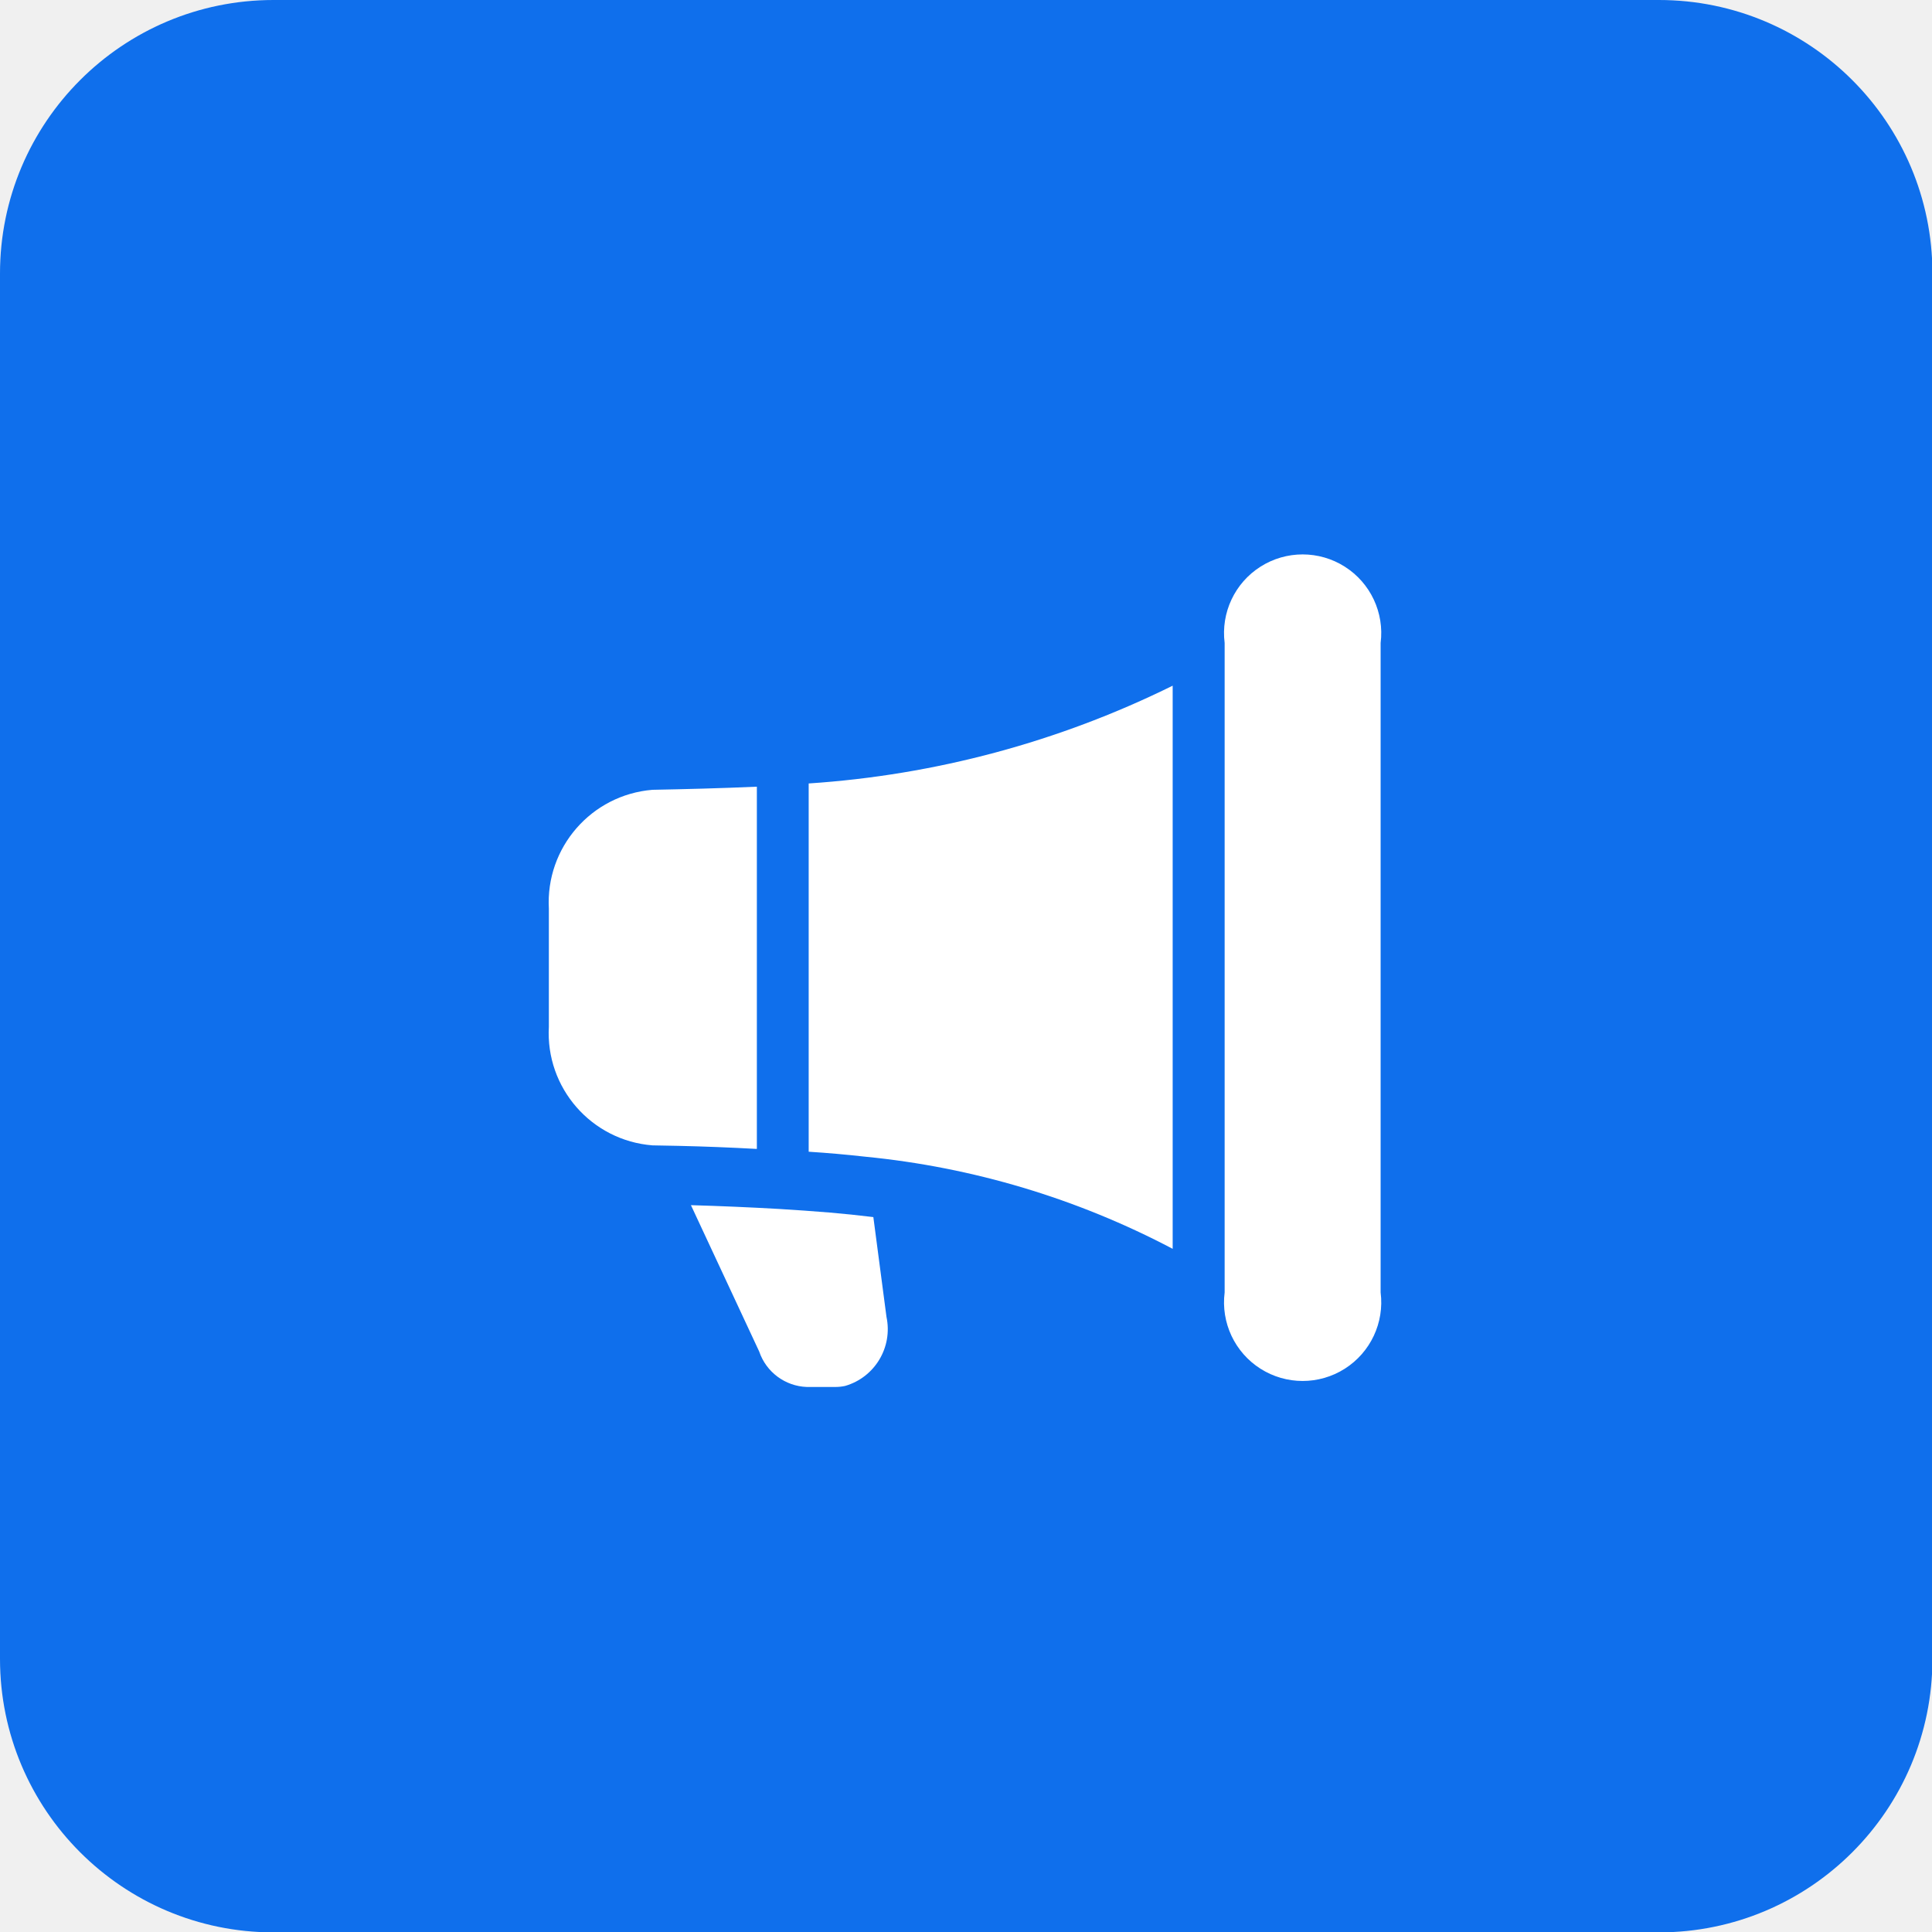
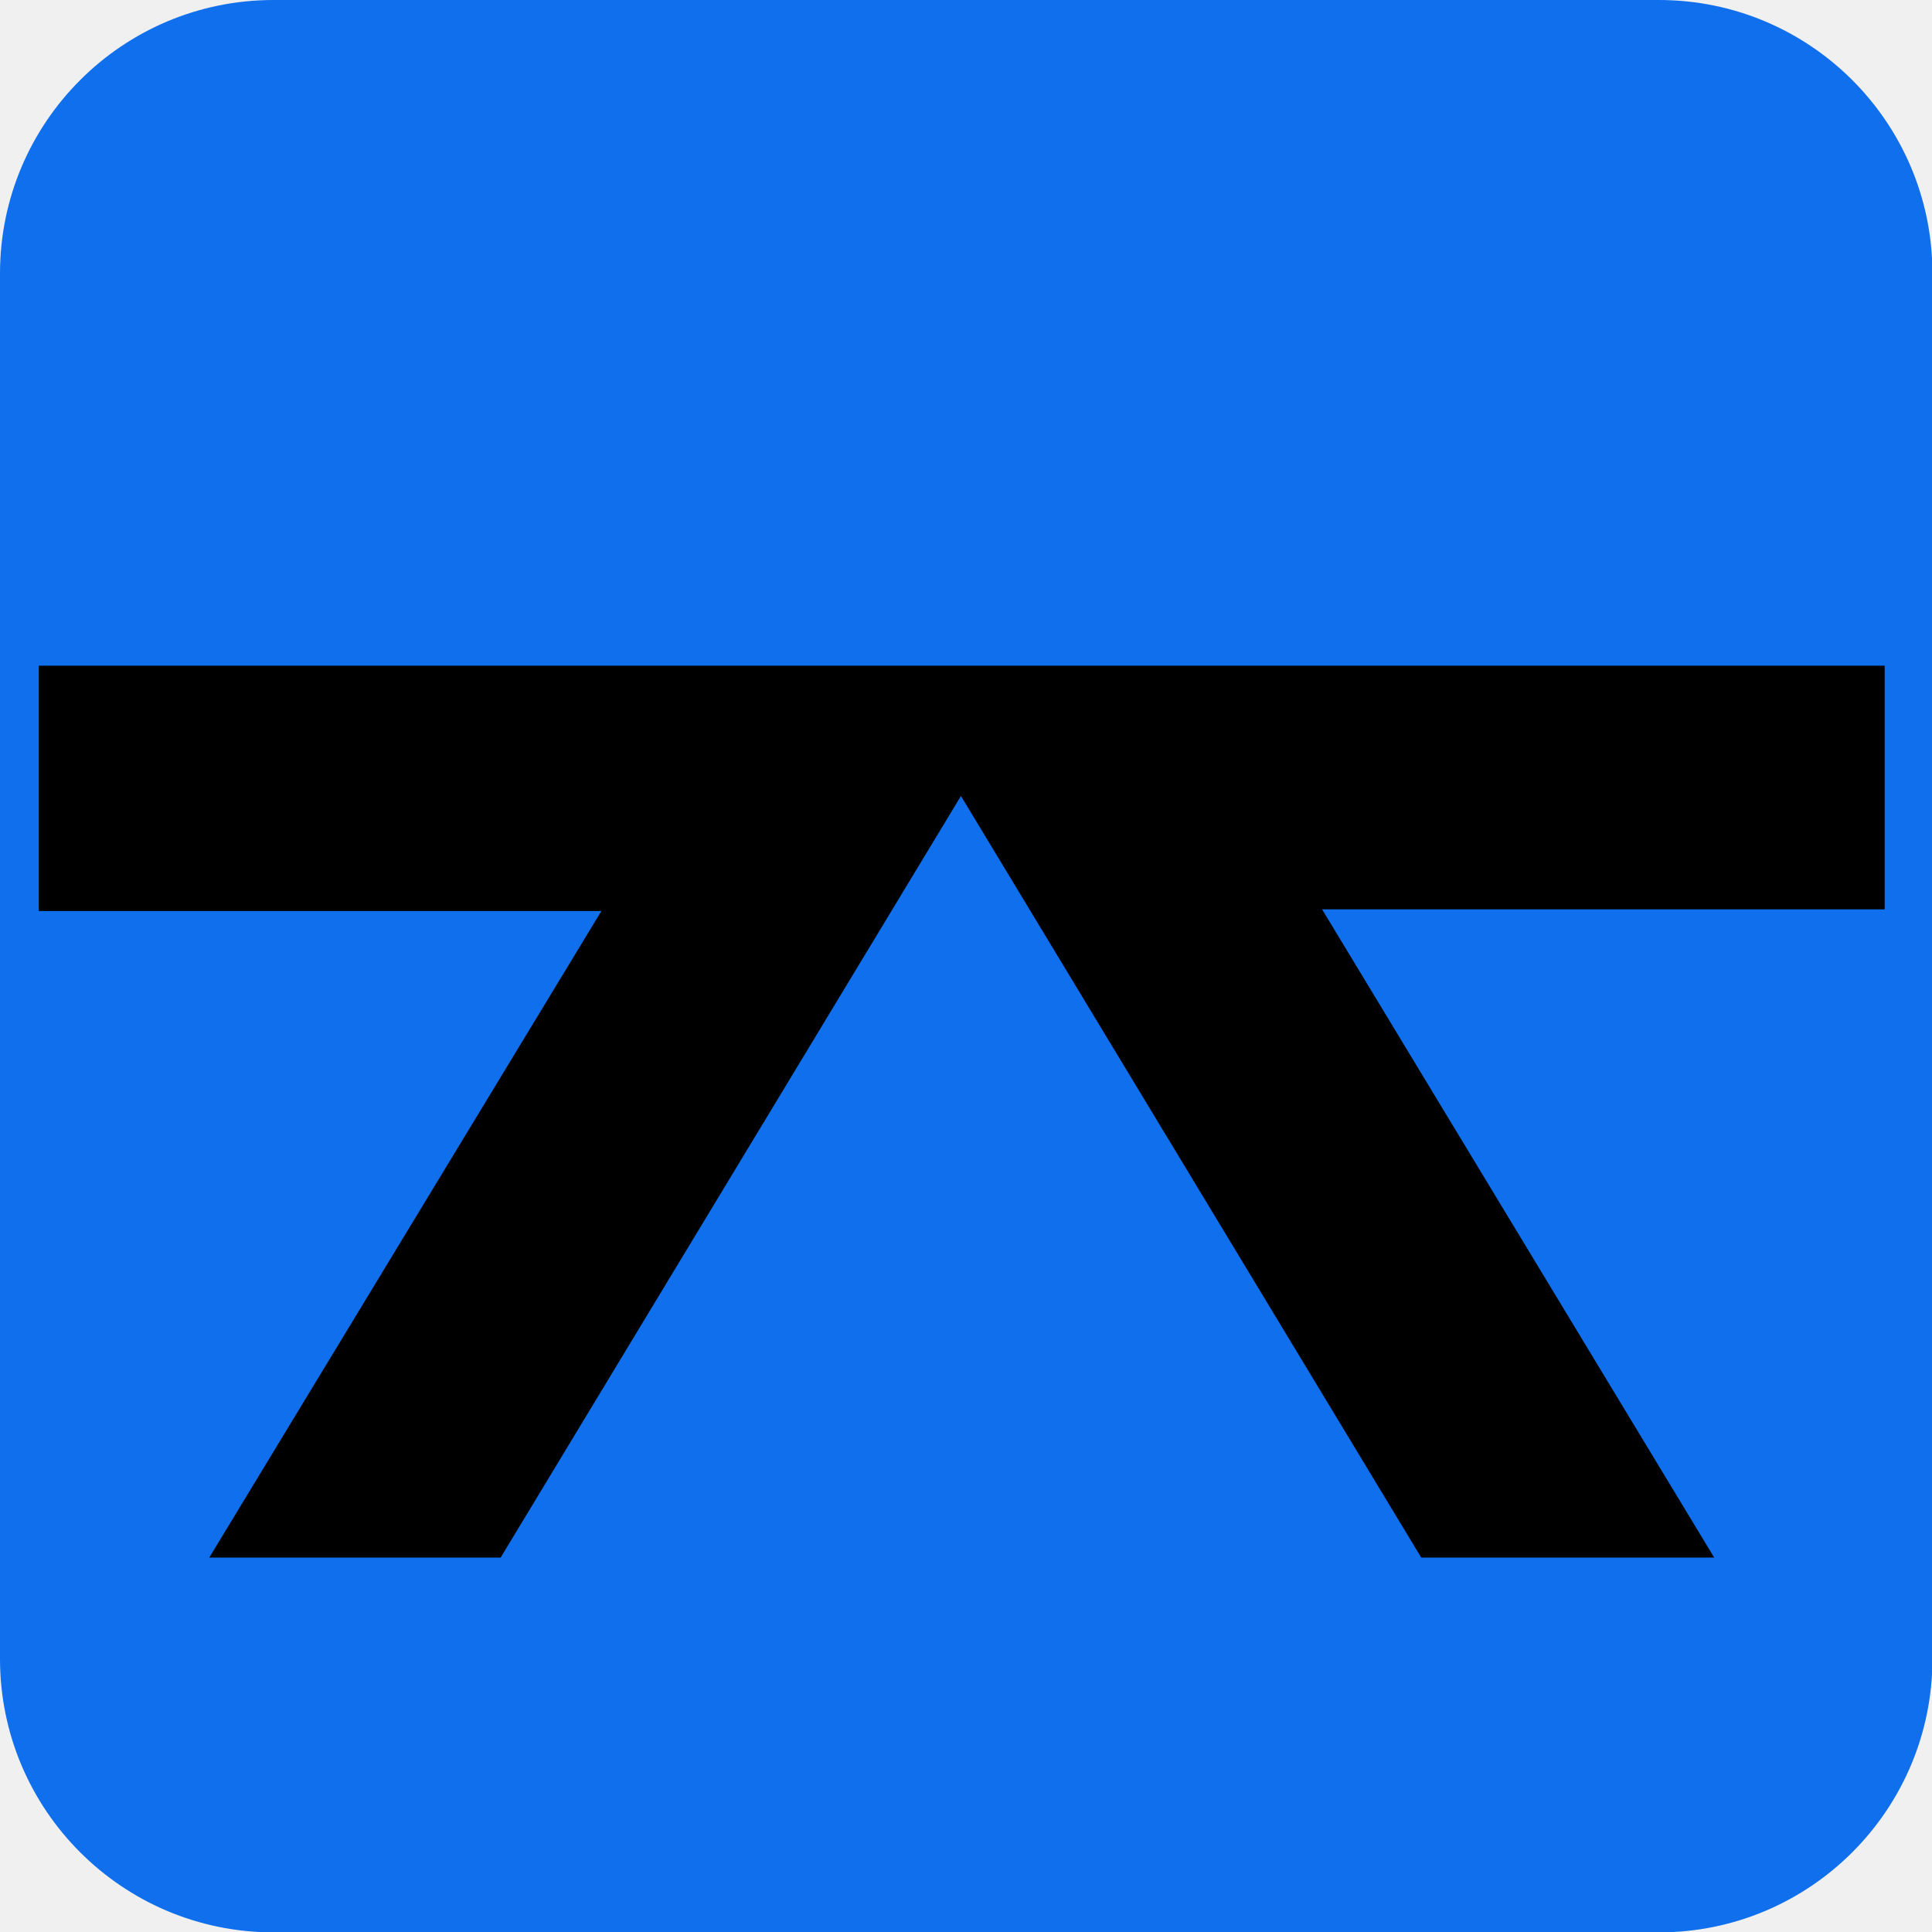
- <svg xmlns="http://www.w3.org/2000/svg" id="Logo" width="35.312" height="35.313" viewBox="0 0 35.312 35.313">
-   <defs>
-     <style>
+ <svg xmlns="http://www.w3.org/2000/svg" id="Logo" width="35.312" height="35.313" viewBox="0 0 35.312 35.313" version="1.1">
+   <defs id="defs25">
+     <style id="style23">
      .cls-1 {
        fill: #0f6fec;
      }

      .cls-1, .cls-2 {
        fill-rule: evenodd;
      }

      .cls-2 {
        fill: #fff;
      }
    </style>
  </defs>
-   <path class="cls-1" d="M389,18.5h25.321a5,5,0,0,1,5,5V48.82a5,5,0,0,1-5,5H389a5,5,0,0,1-5-5V23.5A5,5,0,0,1,389,18.5Z" transform="translate(-384 -18.5)" />
-   <path class="cls-2" d="M406.384,30.252a1.437,1.437,0,1,1,2.851,0V42.123a1.437,1.437,0,1,1-2.851,0V30.252Zm-0.95.781a17.656,17.656,0,0,1-6.653,1.787v6.731q0.517,0.033,1.034.091a15.227,15.227,0,0,1,5.619,1.684V31.033Zm-7.6,8.462V32.879c-0.647.029-1.33,0.046-1.909,0.057a2.066,2.066,0,0,0-1.893,2.173v2.158a2.059,2.059,0,0,0,1.895,2.168l0.472,0.009Q397.113,39.46,397.831,39.5Zm1.321,1.167c0.27,0.023.54,0.051,0.808,0.084l0.24,1.824a1.08,1.08,0,0,1-.756,1.262,0.841,0.841,0,0,1-.178.019h-0.521a0.955,0.955,0,0,1-.871-0.647l-1.248-2.676q0.8,0.023,1.608.069C398.544,40.616,398.851,40.637,399.152,40.662Z" transform="translate(-384 -18.5)" />
+   <path class="cls-1" d="M389,18.5h25.321a5,5,0,0,1,5,5V48.82a5,5,0,0,1-5,5H389a5,5,0,0,1-5-5V23.5A5,5,0,0,1,389,18.5Z" transform="translate(-384 -18.5)" id="path27" />
+   <path style="clip-rule:evenodd;fill:#000000;fill-rule:evenodd;stroke-width:0.1" d="M 31.332,28.469 24.165,16.621 H 34.448 V 12.167 H 0.709 v 4.485 H 10.992 L 3.825,28.469 h 5.326 l 8.413,-13.92 8.413,13.92 z" id="path3750" />
</svg>
